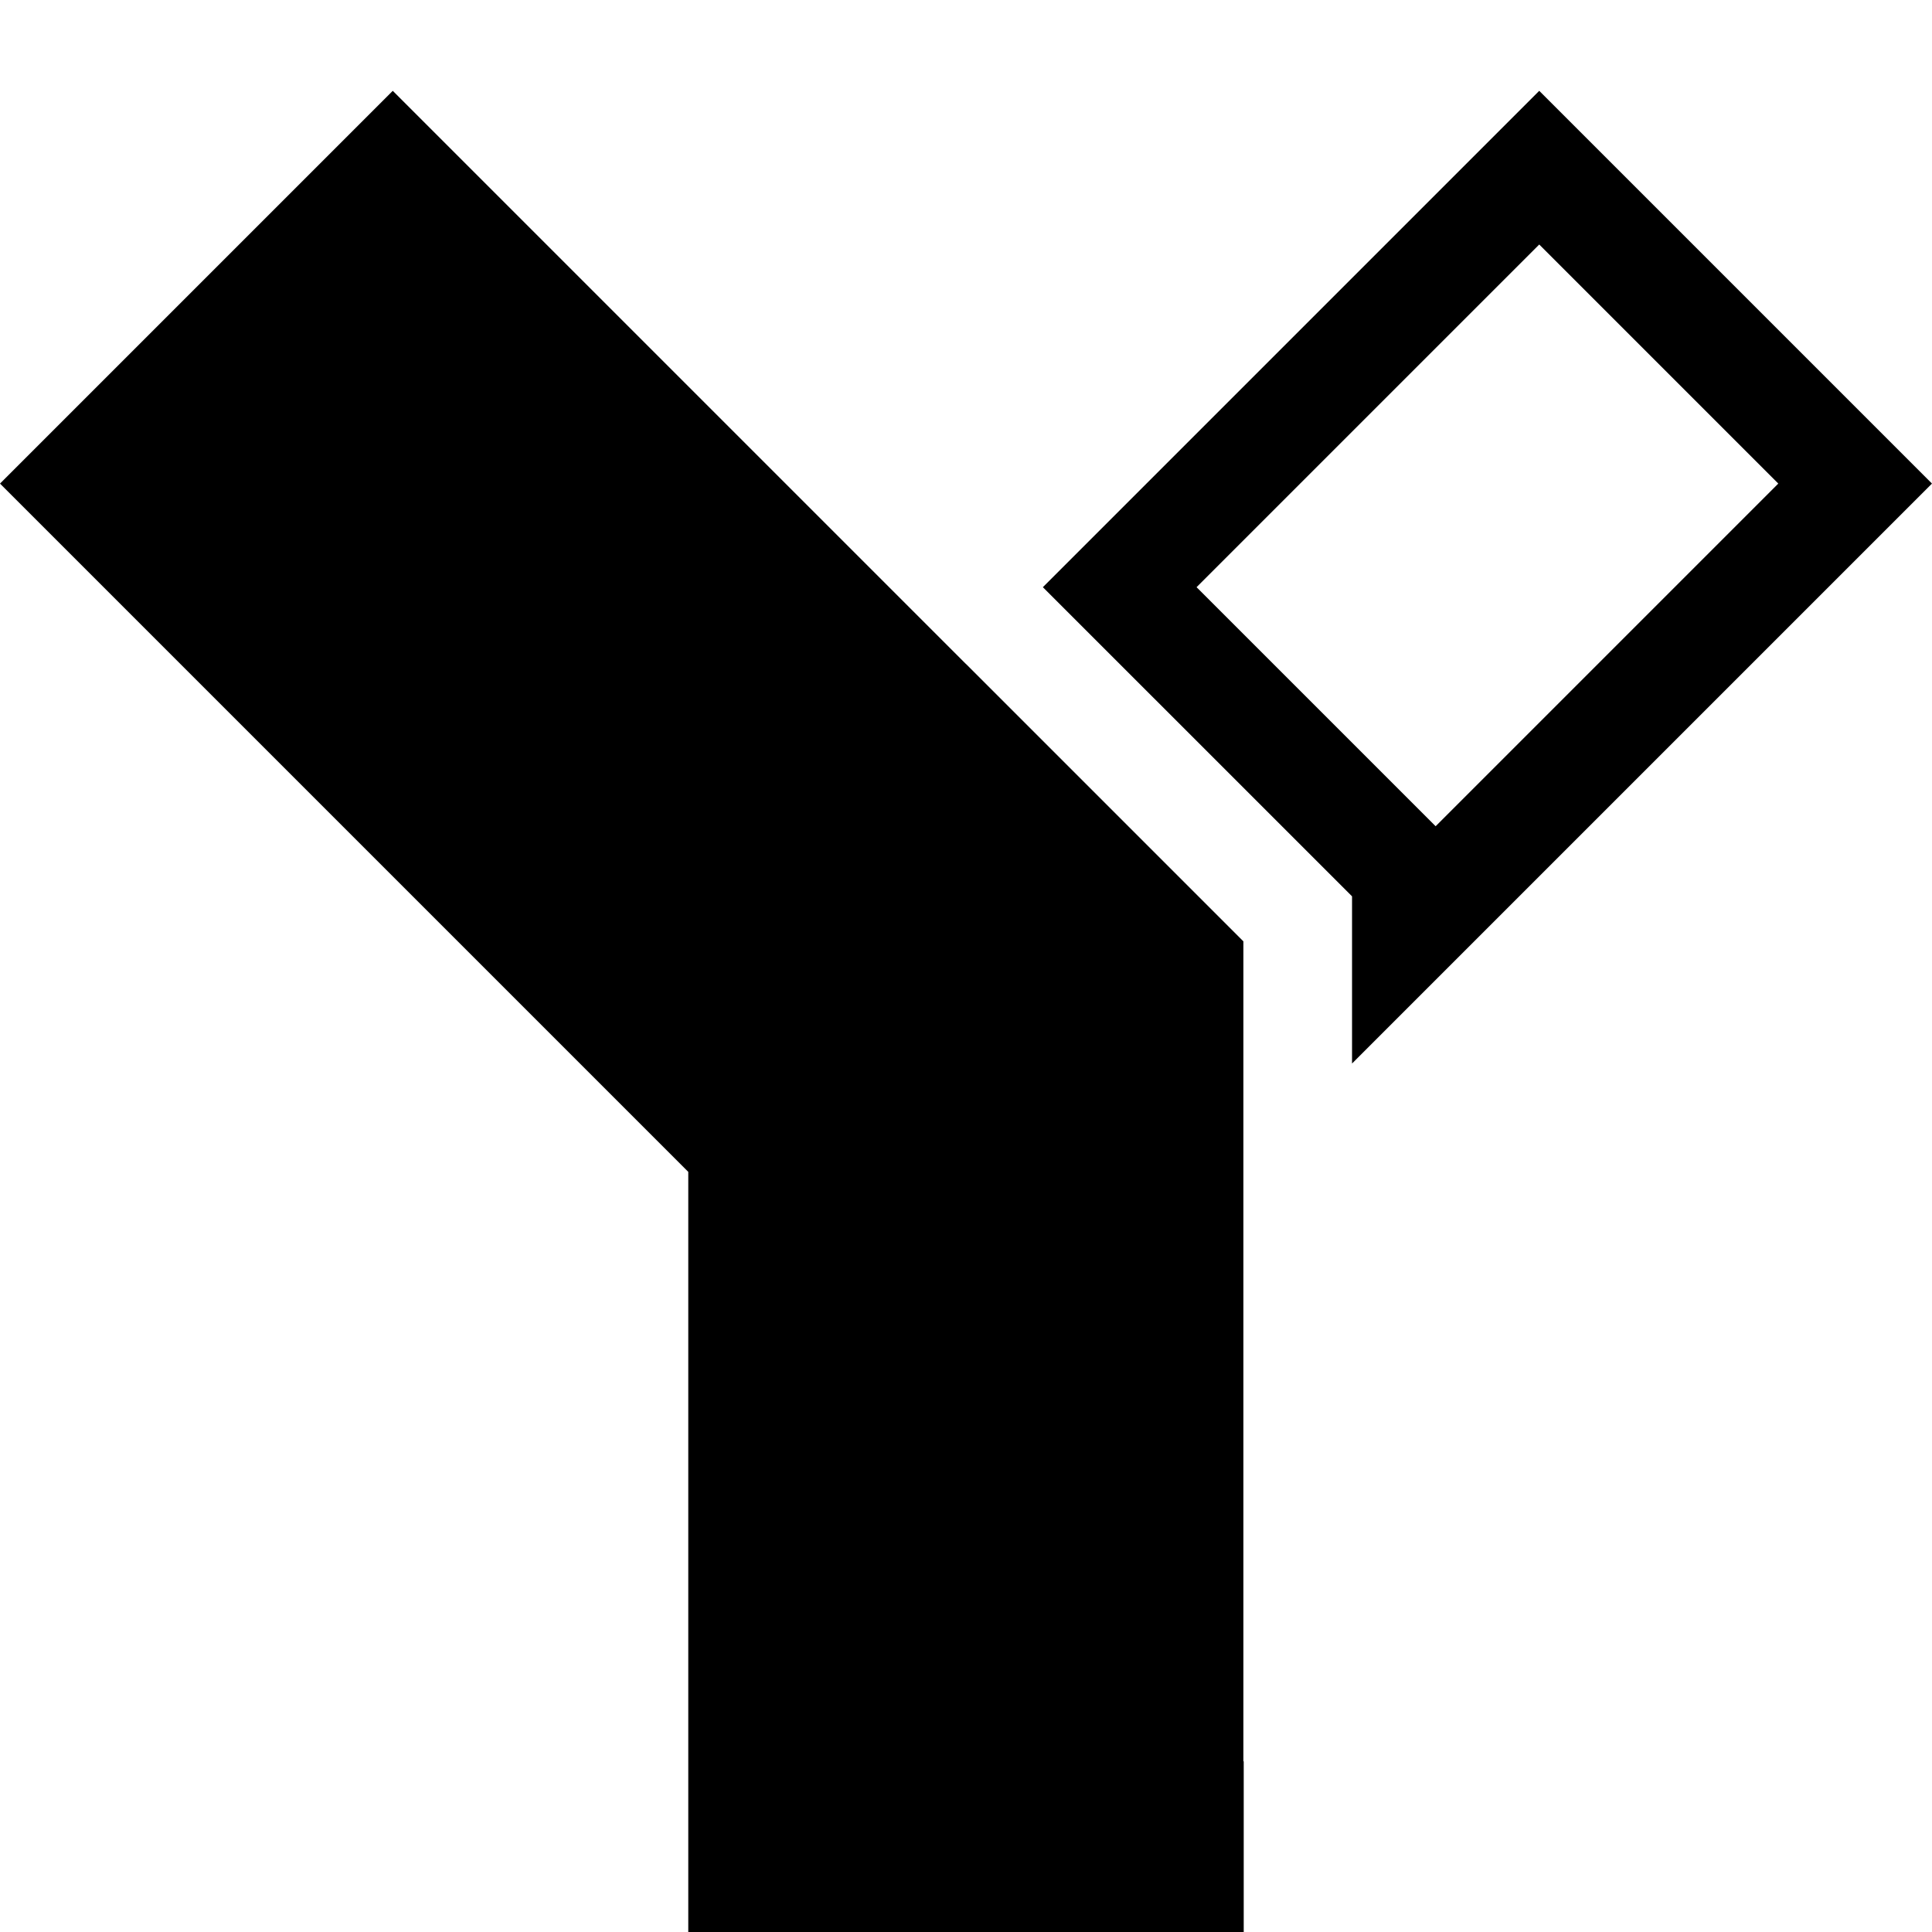
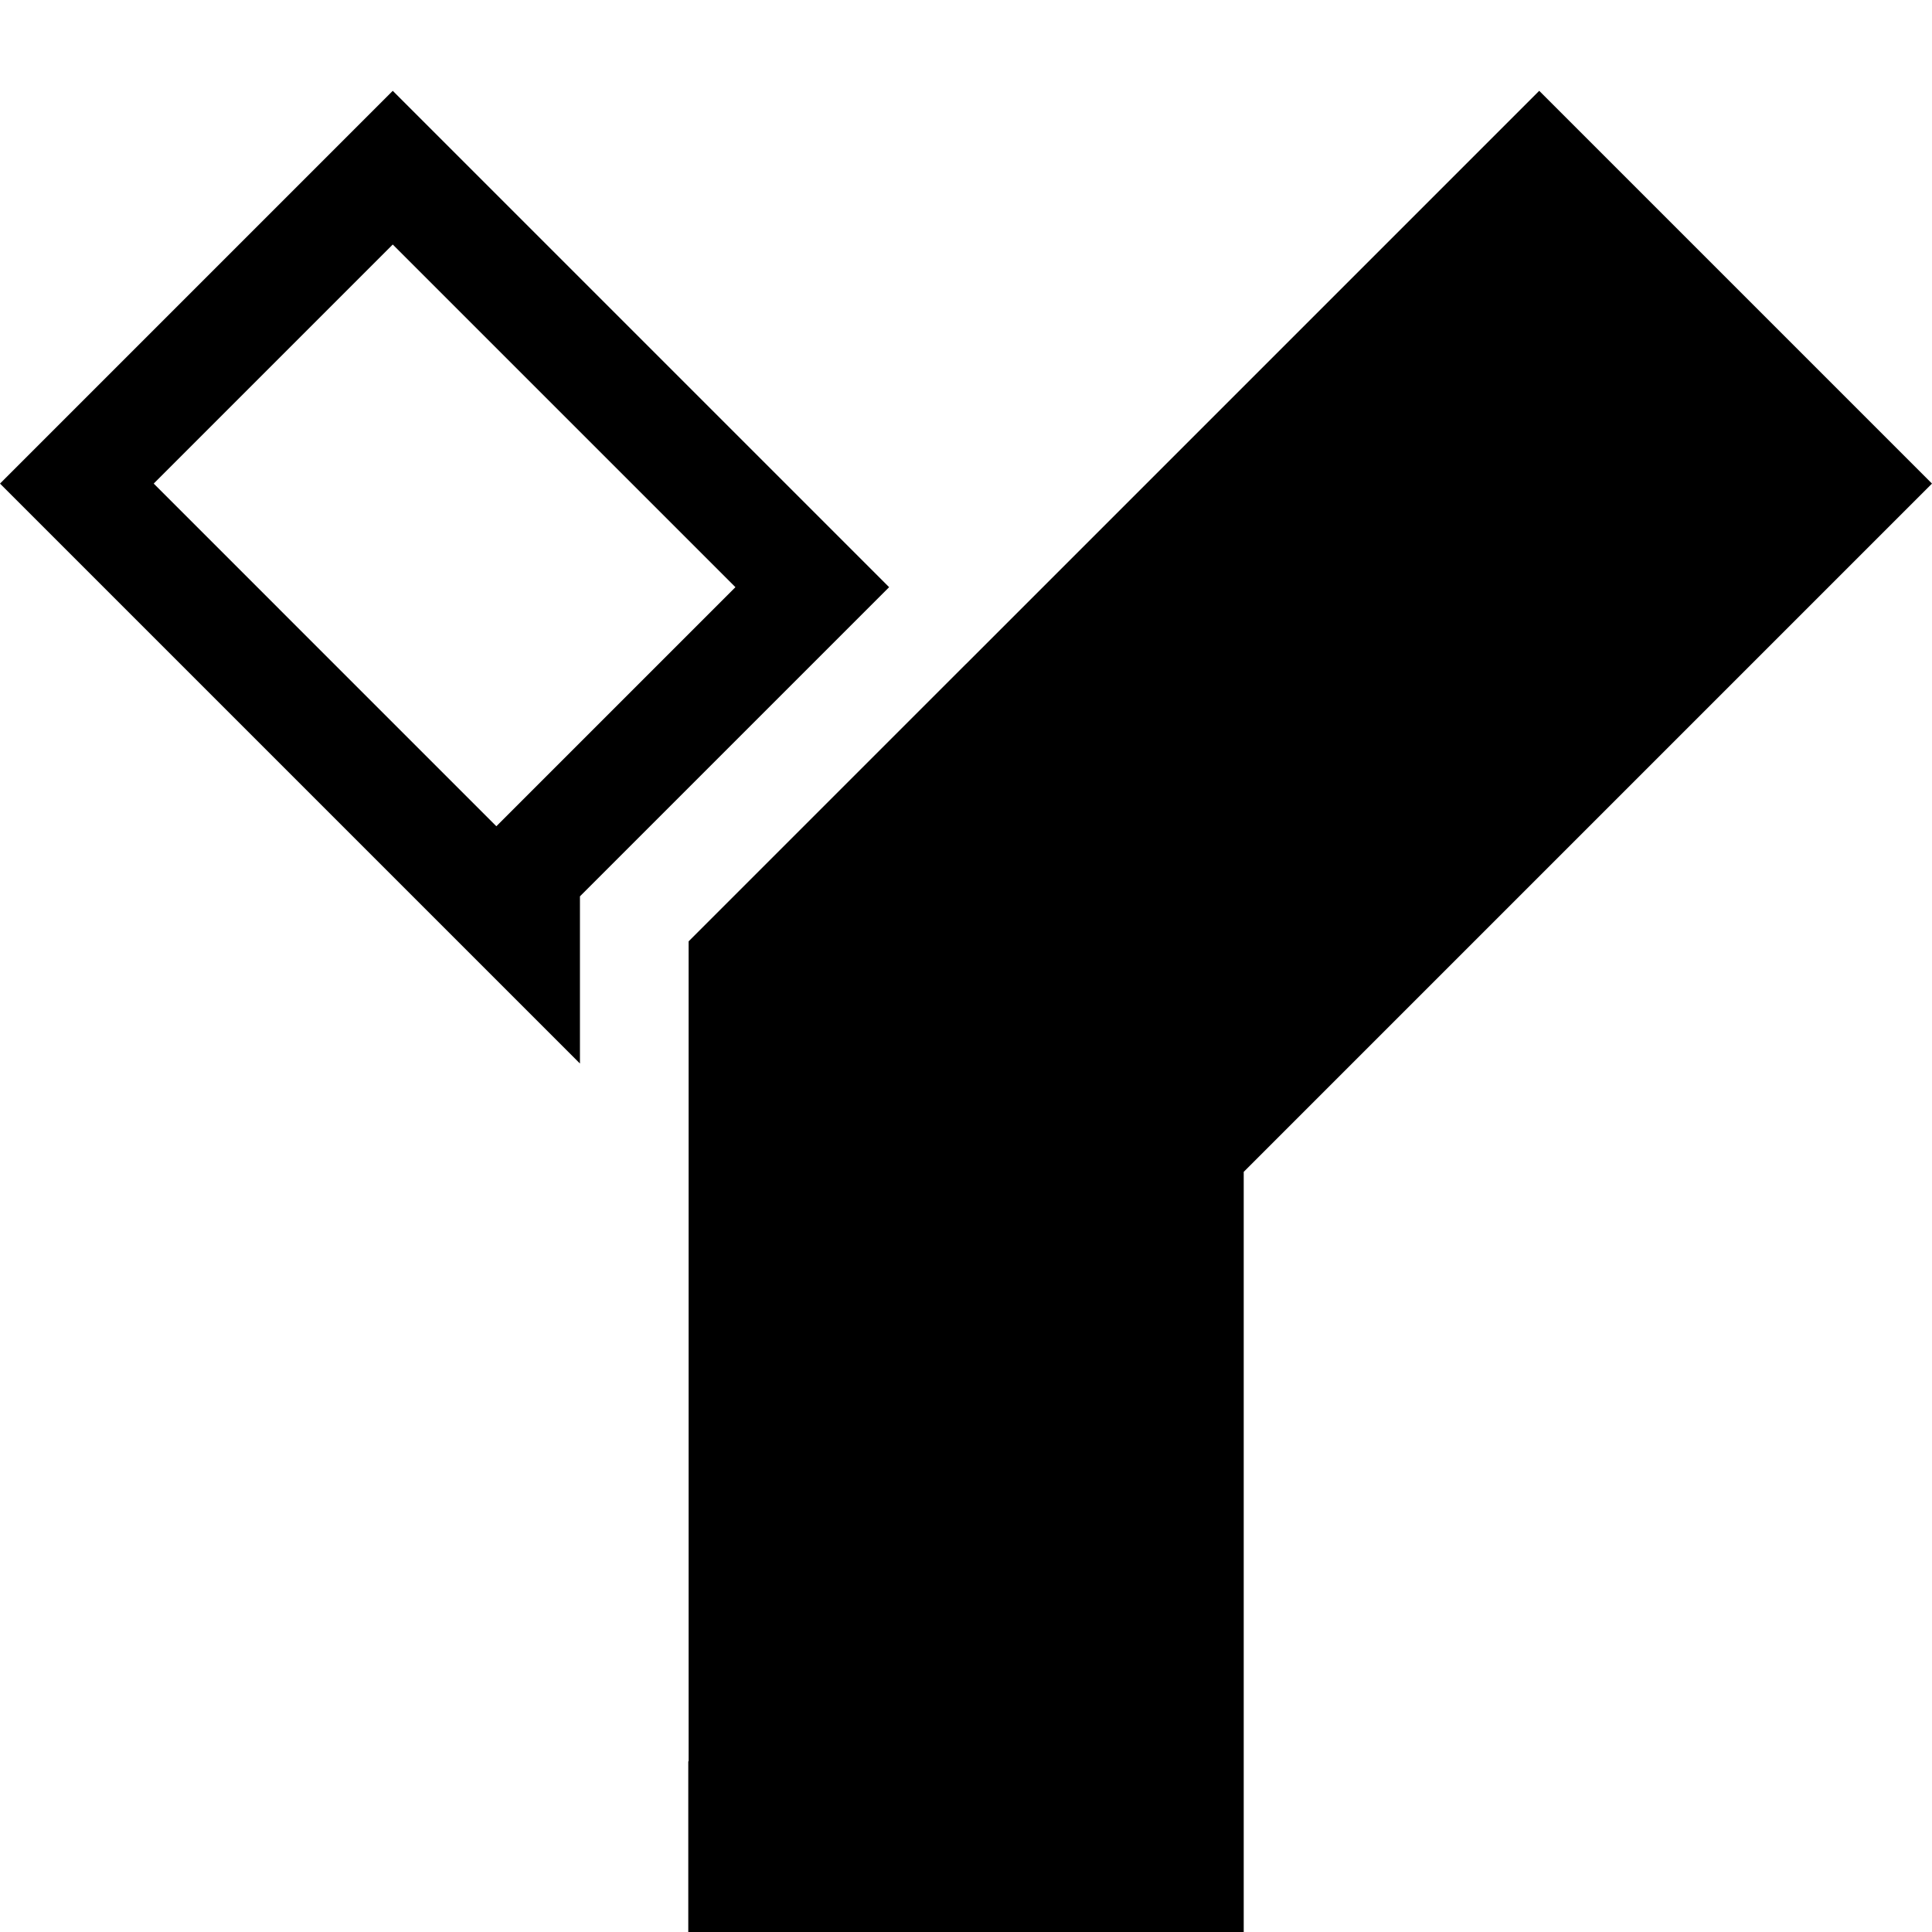
<svg xmlns="http://www.w3.org/2000/svg" width="211.667mm" height="211.667mm" viewBox="0 0 211.667 211.667" version="1.1" id="svg5620">
  <defs id="defs5614" />
  <g id="layer1" transform="translate(0,-85.33332)">
-     <path style="color:#000000;font-style:normal;font-variant:normal;font-weight:normal;font-stretch:normal;font-size:medium;line-height:normal;font-family:sans-serif;font-variant-ligatures:normal;font-variant-position:normal;font-variant-caps:normal;font-variant-numeric:normal;font-variant-alternates:normal;font-feature-settings:normal;text-indent:0;text-align:start;text-decoration:none;text-decoration-line:none;text-decoration-style:solid;text-decoration-color:#000000;letter-spacing:normal;word-spacing:normal;text-transform:none;writing-mode:lr-tb;direction:ltr;text-orientation:mixed;dominant-baseline:auto;baseline-shift:baseline;text-anchor:start;white-space:normal;shape-padding:0;clip-rule:nonzero;display:inline;overflow:visible;visibility:visible;opacity:1;isolation:auto;mix-blend-mode:normal;color-interpolation:sRGB;color-interpolation-filters:linearRGB;solid-color:#000000;solid-opacity:1;vector-effect:none;fill:#000000;fill-opacity:1;fill-rule:nonzero;stroke:none;stroke-width:11.906;stroke-linecap:butt;stroke-linejoin:miter;stroke-miterlimit:4;stroke-dasharray:none;stroke-dashoffset:0;stroke-opacity:1;color-rendering:auto;image-rendering:auto;shape-rendering:auto;text-rendering:auto;enable-background:accumulate" d="M 43.031,95.283 38.82,99.494 0,138.314 75.406,213.721 V 297 h 60.854 v -18.697 h -0.037 V 188.467 l -30.385,-30.385 -0.004,0.004 z m 125.605,0 -4.211,4.211 -50.17,50.17 33.873,33.871 v 18.316 l 63.537,-63.537 z m 0,16.838 26.191,26.193 -37.541,37.541 -26.193,-26.191 z" id="rect5137-6-4-4-6" />
+     <path style="color:#000000;font-style:normal;font-variant:normal;font-weight:normal;font-stretch:normal;font-size:medium;line-height:normal;font-family:sans-serif;font-variant-ligatures:normal;font-variant-position:normal;font-variant-caps:normal;font-variant-numeric:normal;font-variant-alternates:normal;font-feature-settings:normal;text-indent:0;text-align:start;text-decoration:none;text-decoration-line:none;text-decoration-style:solid;text-decoration-color:#000000;letter-spacing:normal;word-spacing:normal;text-transform:none;writing-mode:lr-tb;direction:ltr;text-orientation:mixed;dominant-baseline:auto;baseline-shift:baseline;text-anchor:start;white-space:normal;shape-padding:0;clip-rule:nonzero;display:inline;overflow:visible;visibility:visible;opacity:1;isolation:auto;mix-blend-mode:normal;color-interpolation:sRGB;color-interpolation-filters:linearRGB;solid-color:#000000;solid-opacity:1;vector-effect:none;fill:#000000;fill-opacity:1;fill-rule:nonzero;stroke:none;stroke-width:11.906;stroke-linecap:butt;stroke-linejoin:miter;stroke-miterlimit:4;stroke-dasharray:none;stroke-dashoffset:0;stroke-opacity:1;color-rendering:auto;image-rendering:auto;shape-rendering:auto;text-rendering:auto;enable-background:accumulate" d="m 168.635,95.283 4.211,4.211 38.82,38.82 -75.406,75.406 v 83.279 H 75.407 v -18.697 h 0.037 v -89.836 l 30.385,-30.385 0.004,0.004 z m -125.605,0 4.211,4.211 50.17,50.17 -33.873,33.871 v 18.316 L 3.2333333e-4,138.314 Z m 0,16.838 -26.191,26.193 37.541,37.541 26.193,-26.191 z" id="rect5137-6-4-4-6" />
  </g>
</svg>
